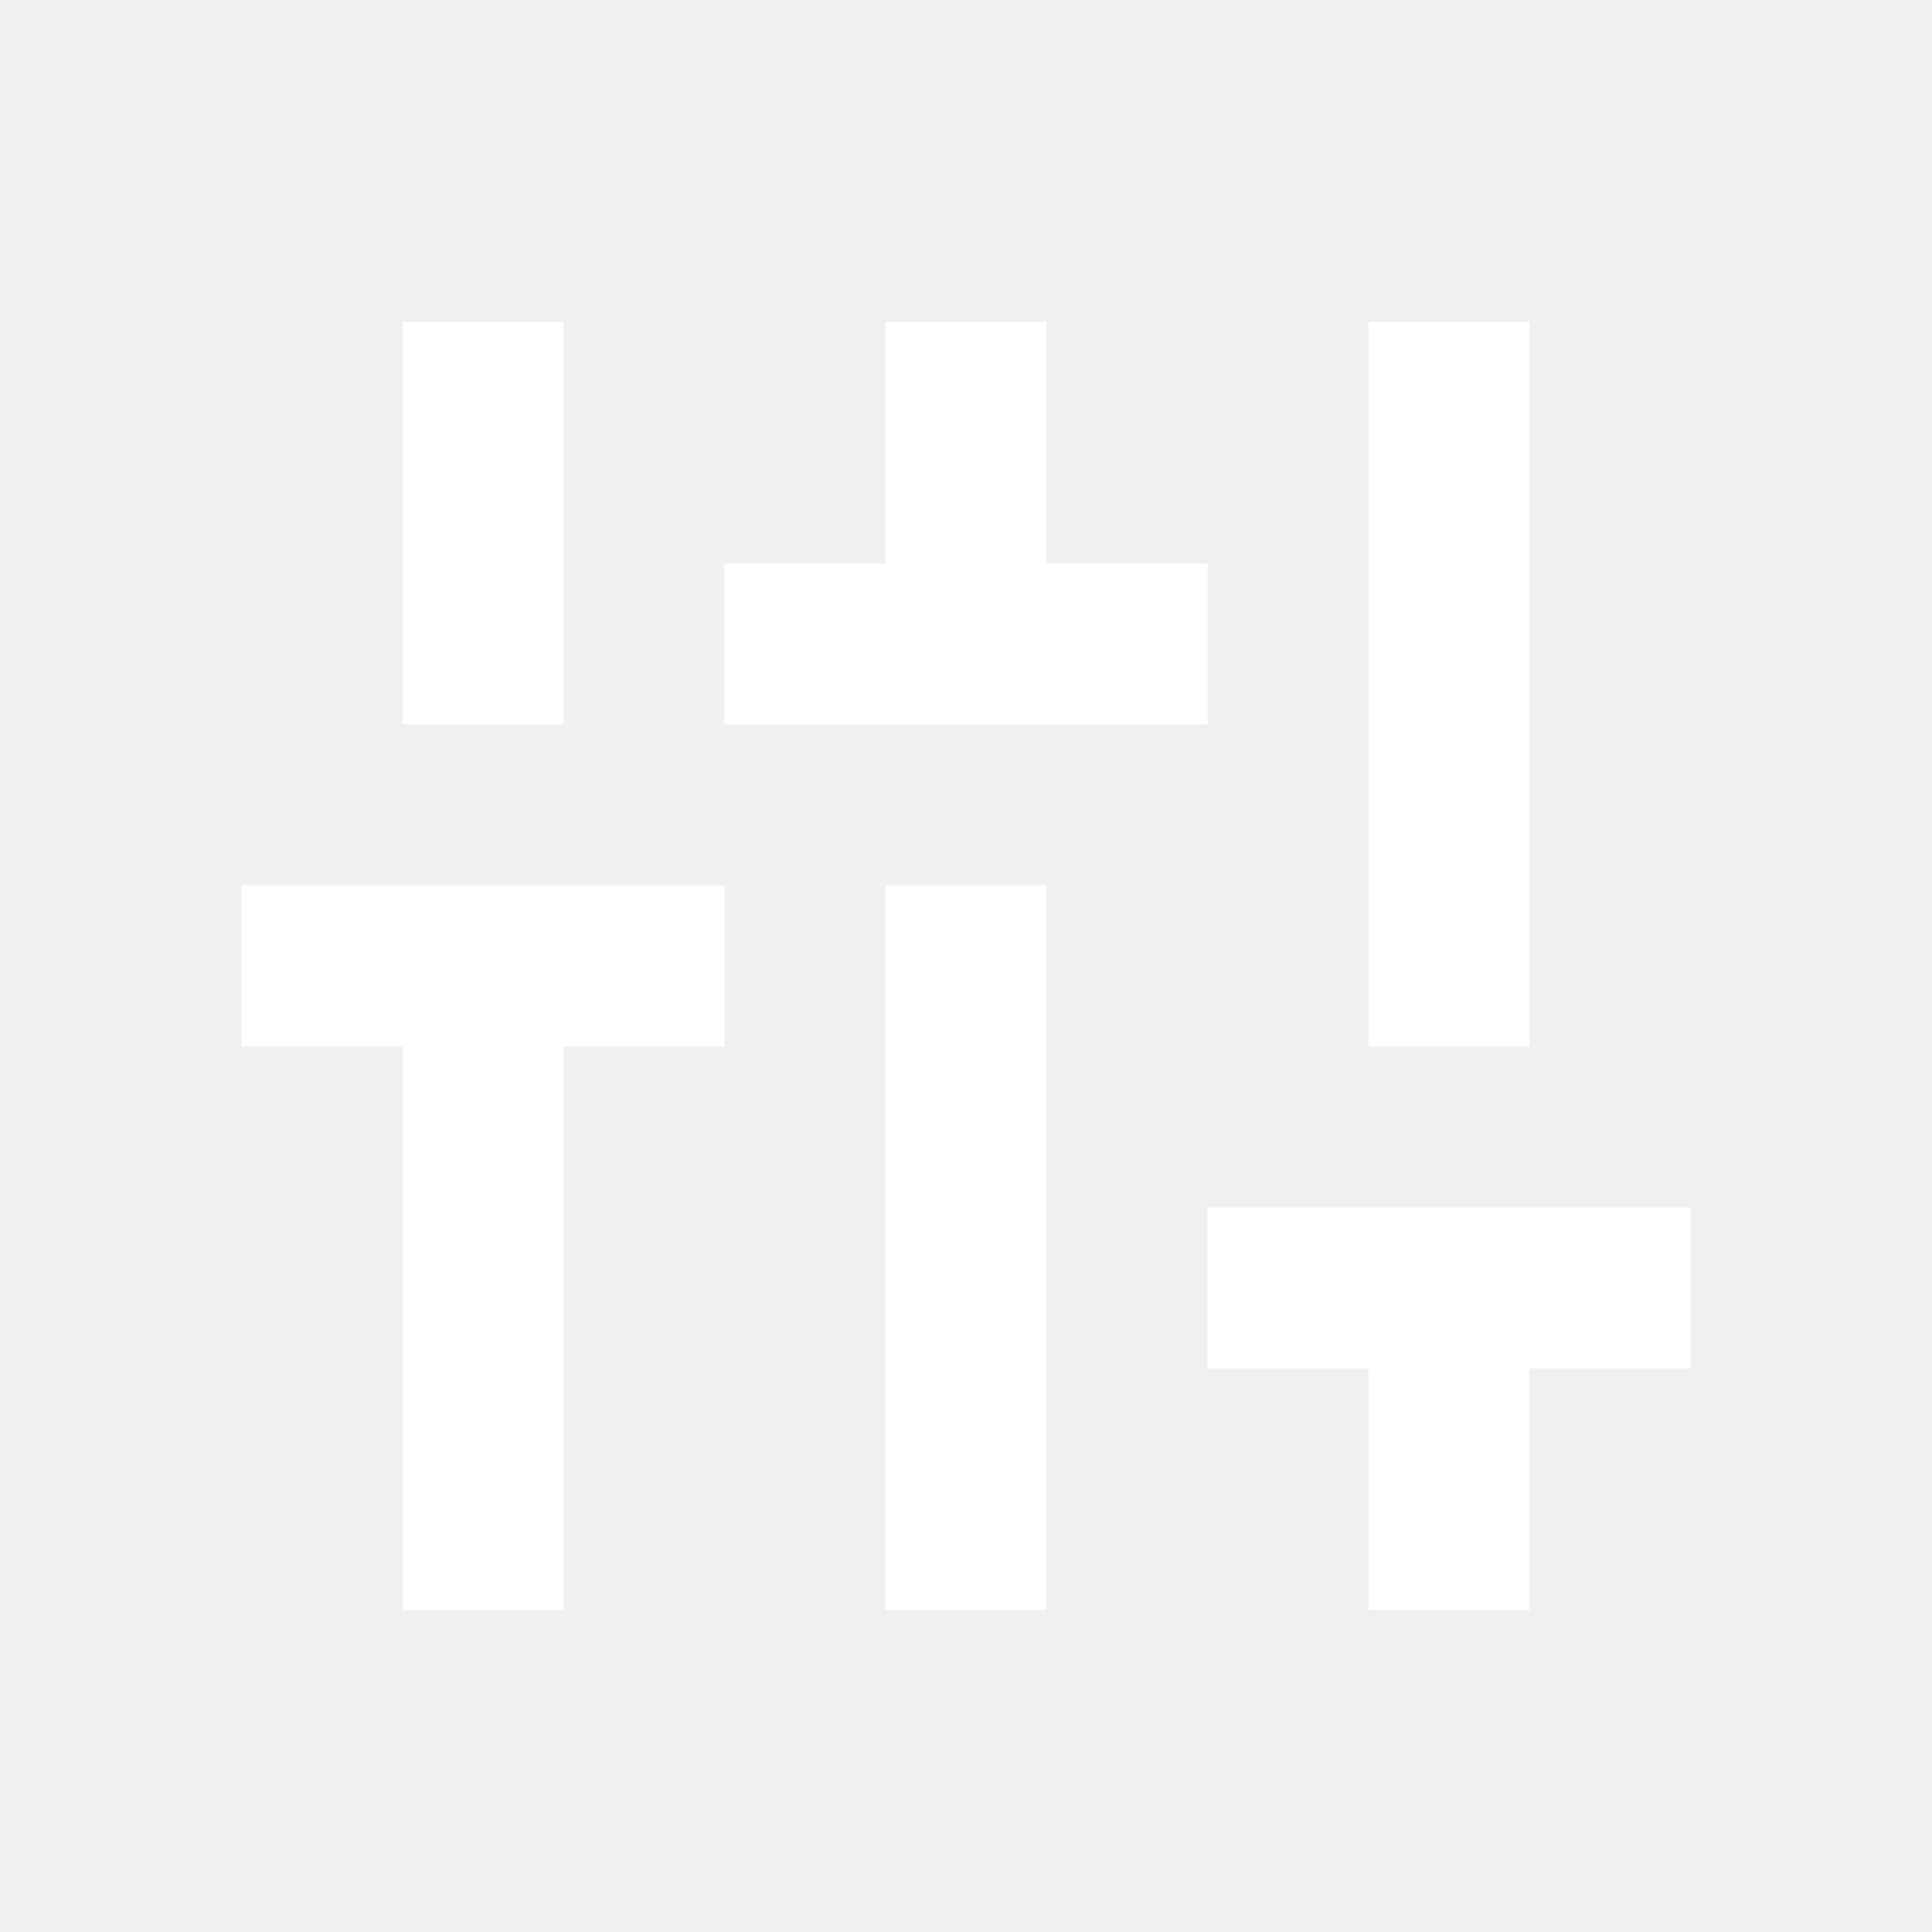
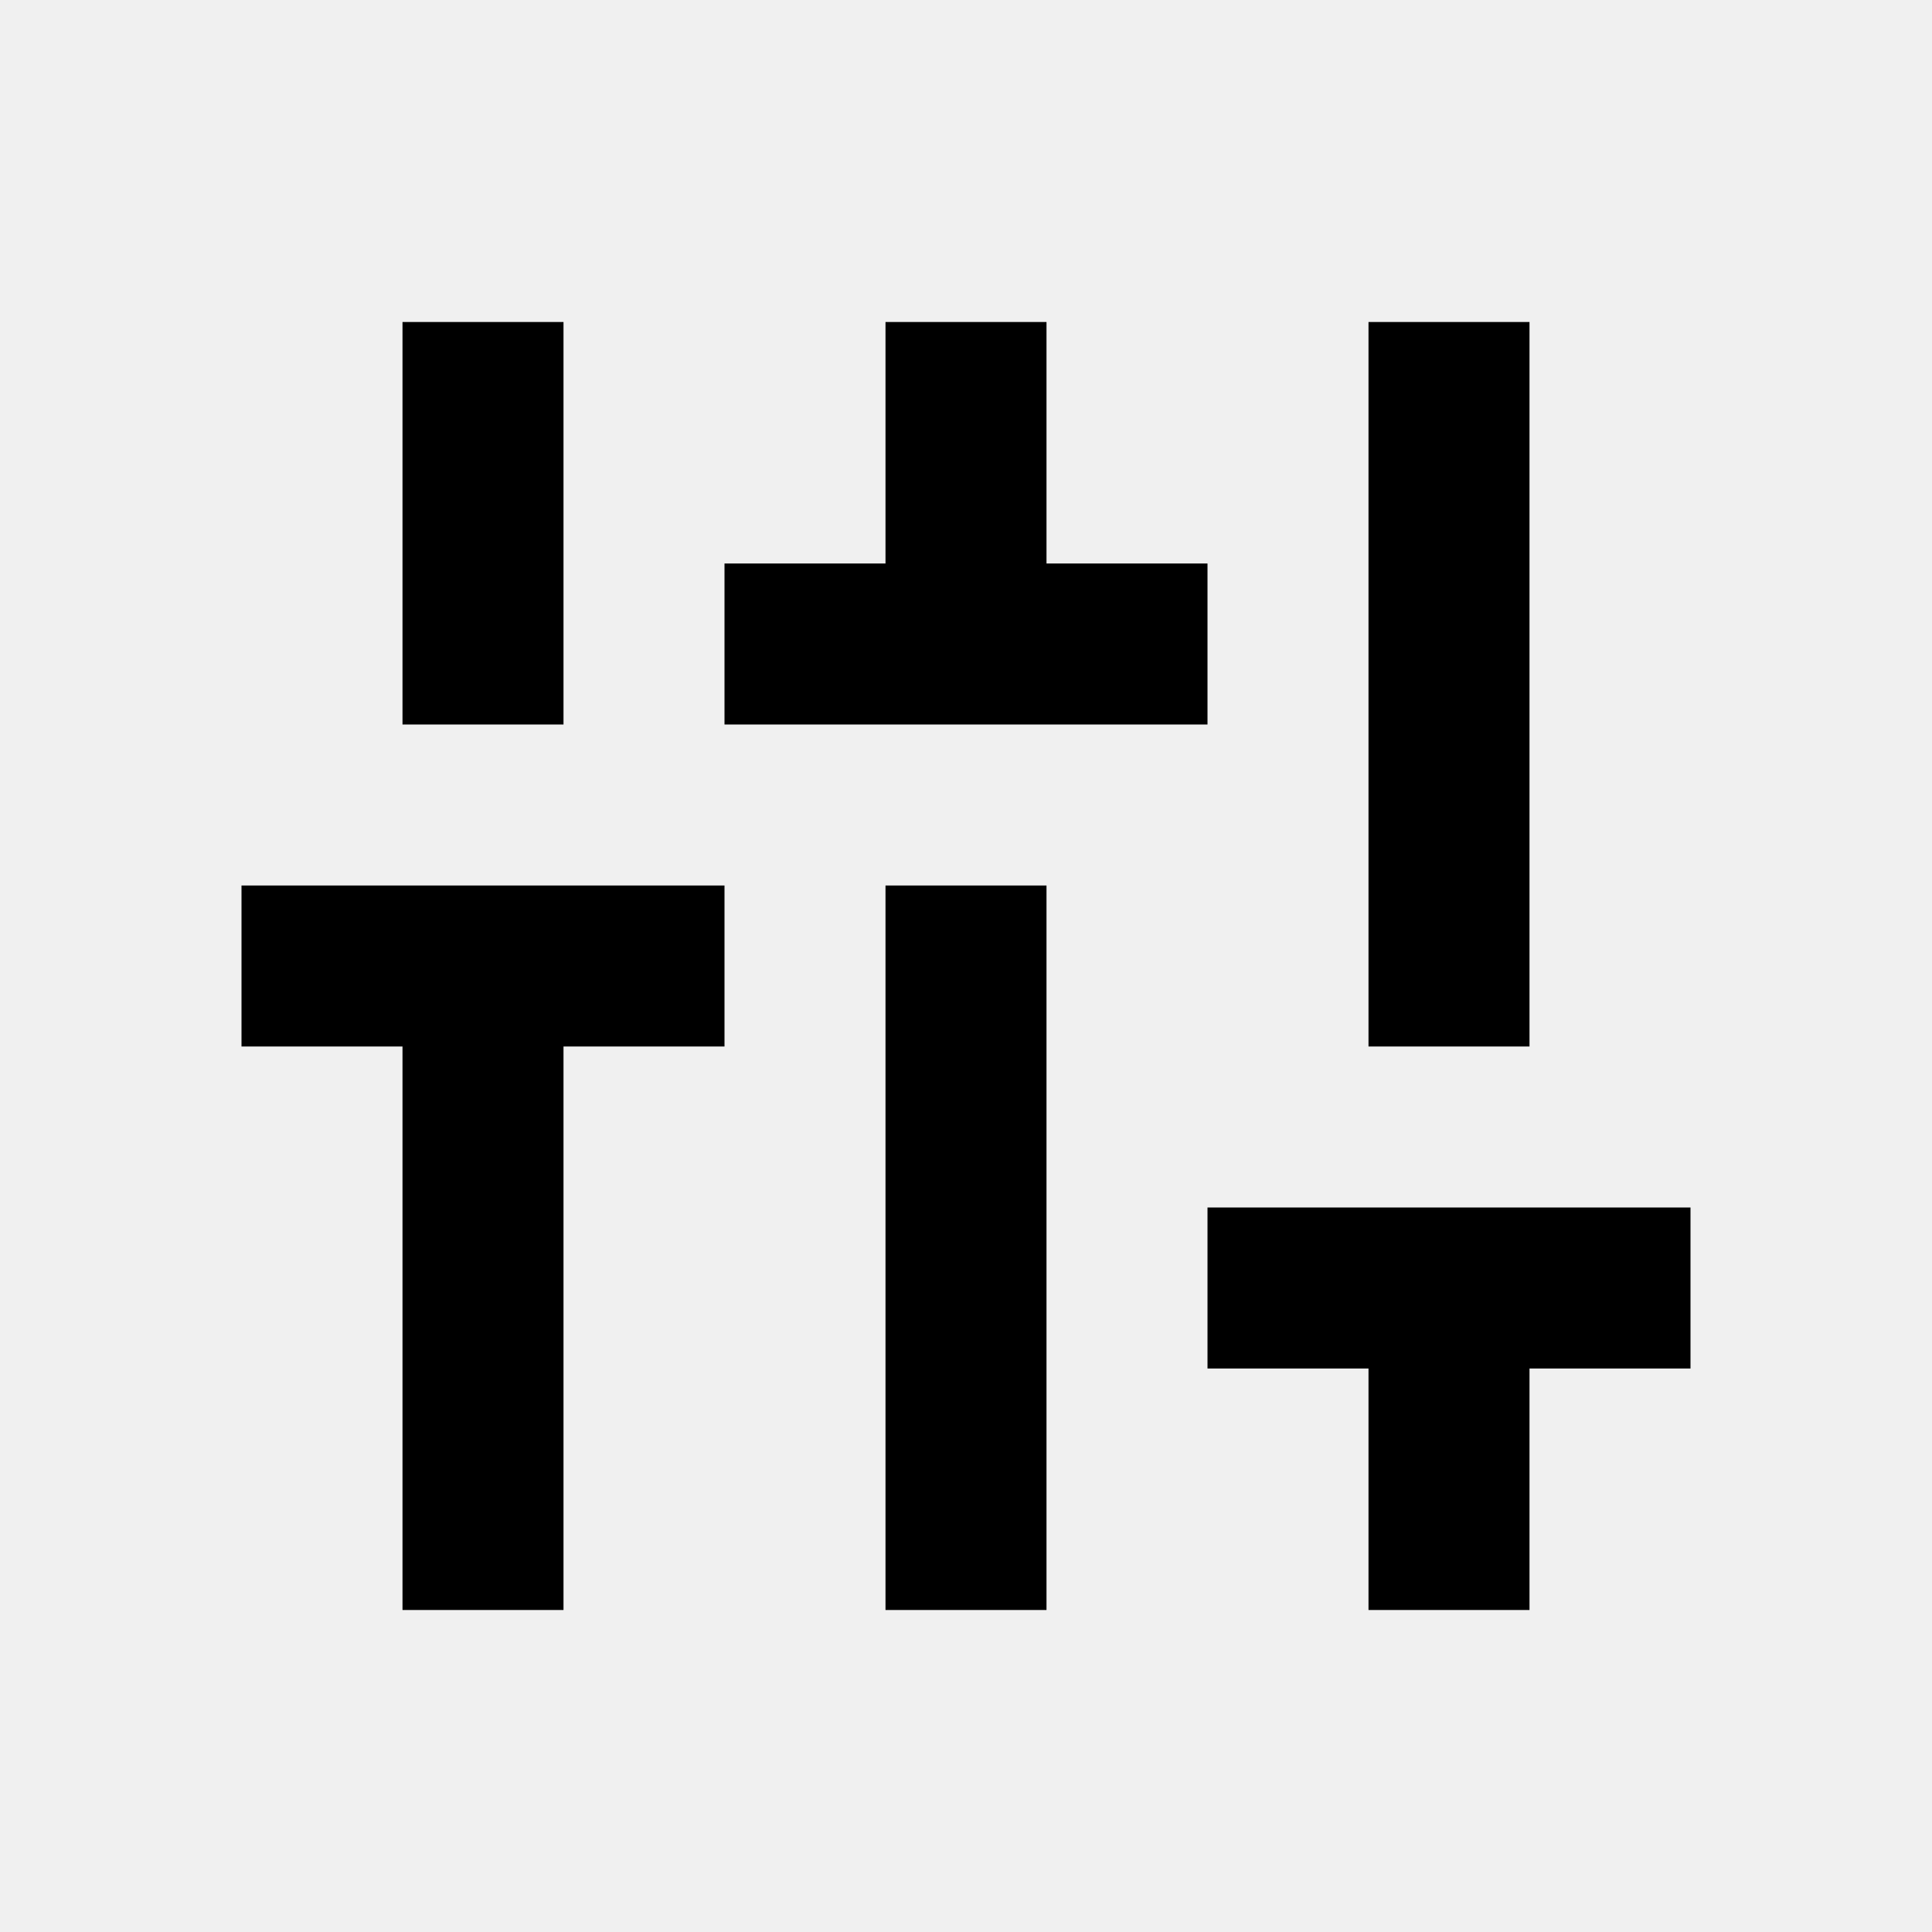
- <svg xmlns="http://www.w3.org/2000/svg" height="24px" viewBox="0 -960 960 960" width="24px" fill="#fff">
+ <svg xmlns="http://www.w3.org/2000/svg" height="24px" viewBox="0 -960 960 960" width="24px" fill="customColor">
  <path d="M200-160v-280h-80v-80h240v80h-80v280h-80Zm0-440v-200h80v200h-80Zm160 0v-80h80v-120h80v120h80v80H360Zm80 440v-360h80v360h-80Zm240 0v-120h-80v-80h240v80h-80v120h-80Zm0-280v-360h80v360h-80Z" />
</svg>
